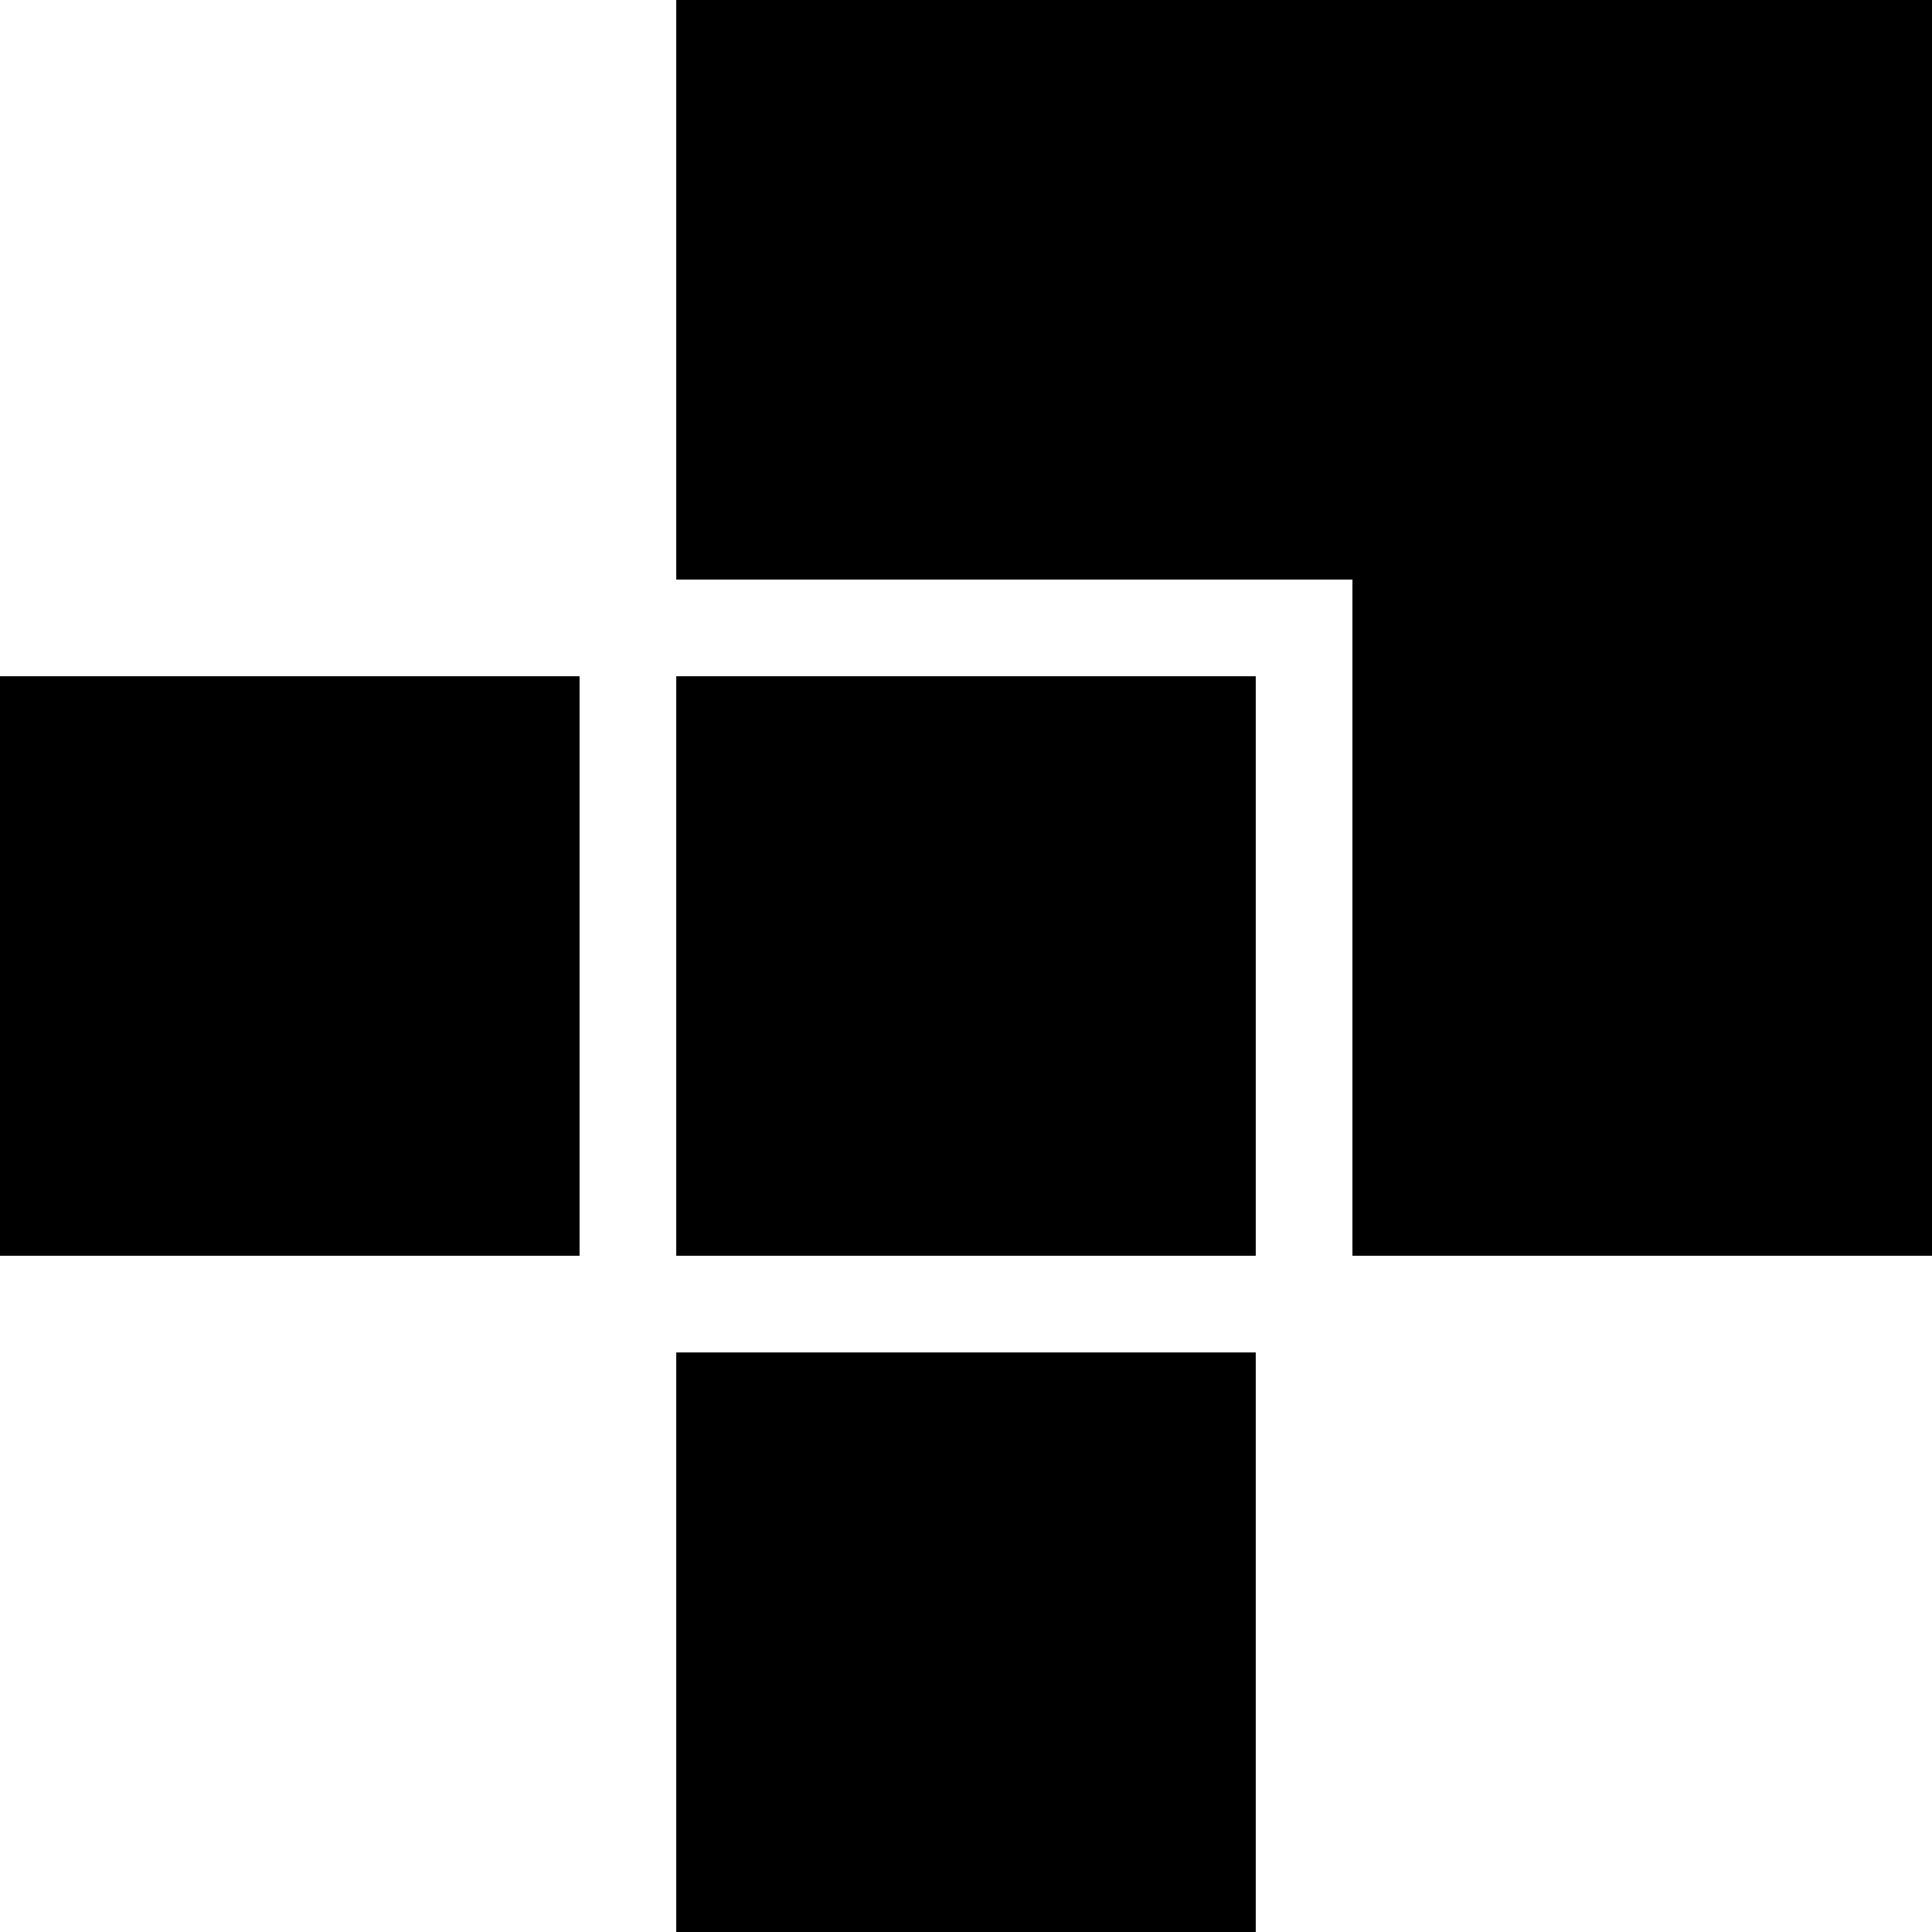
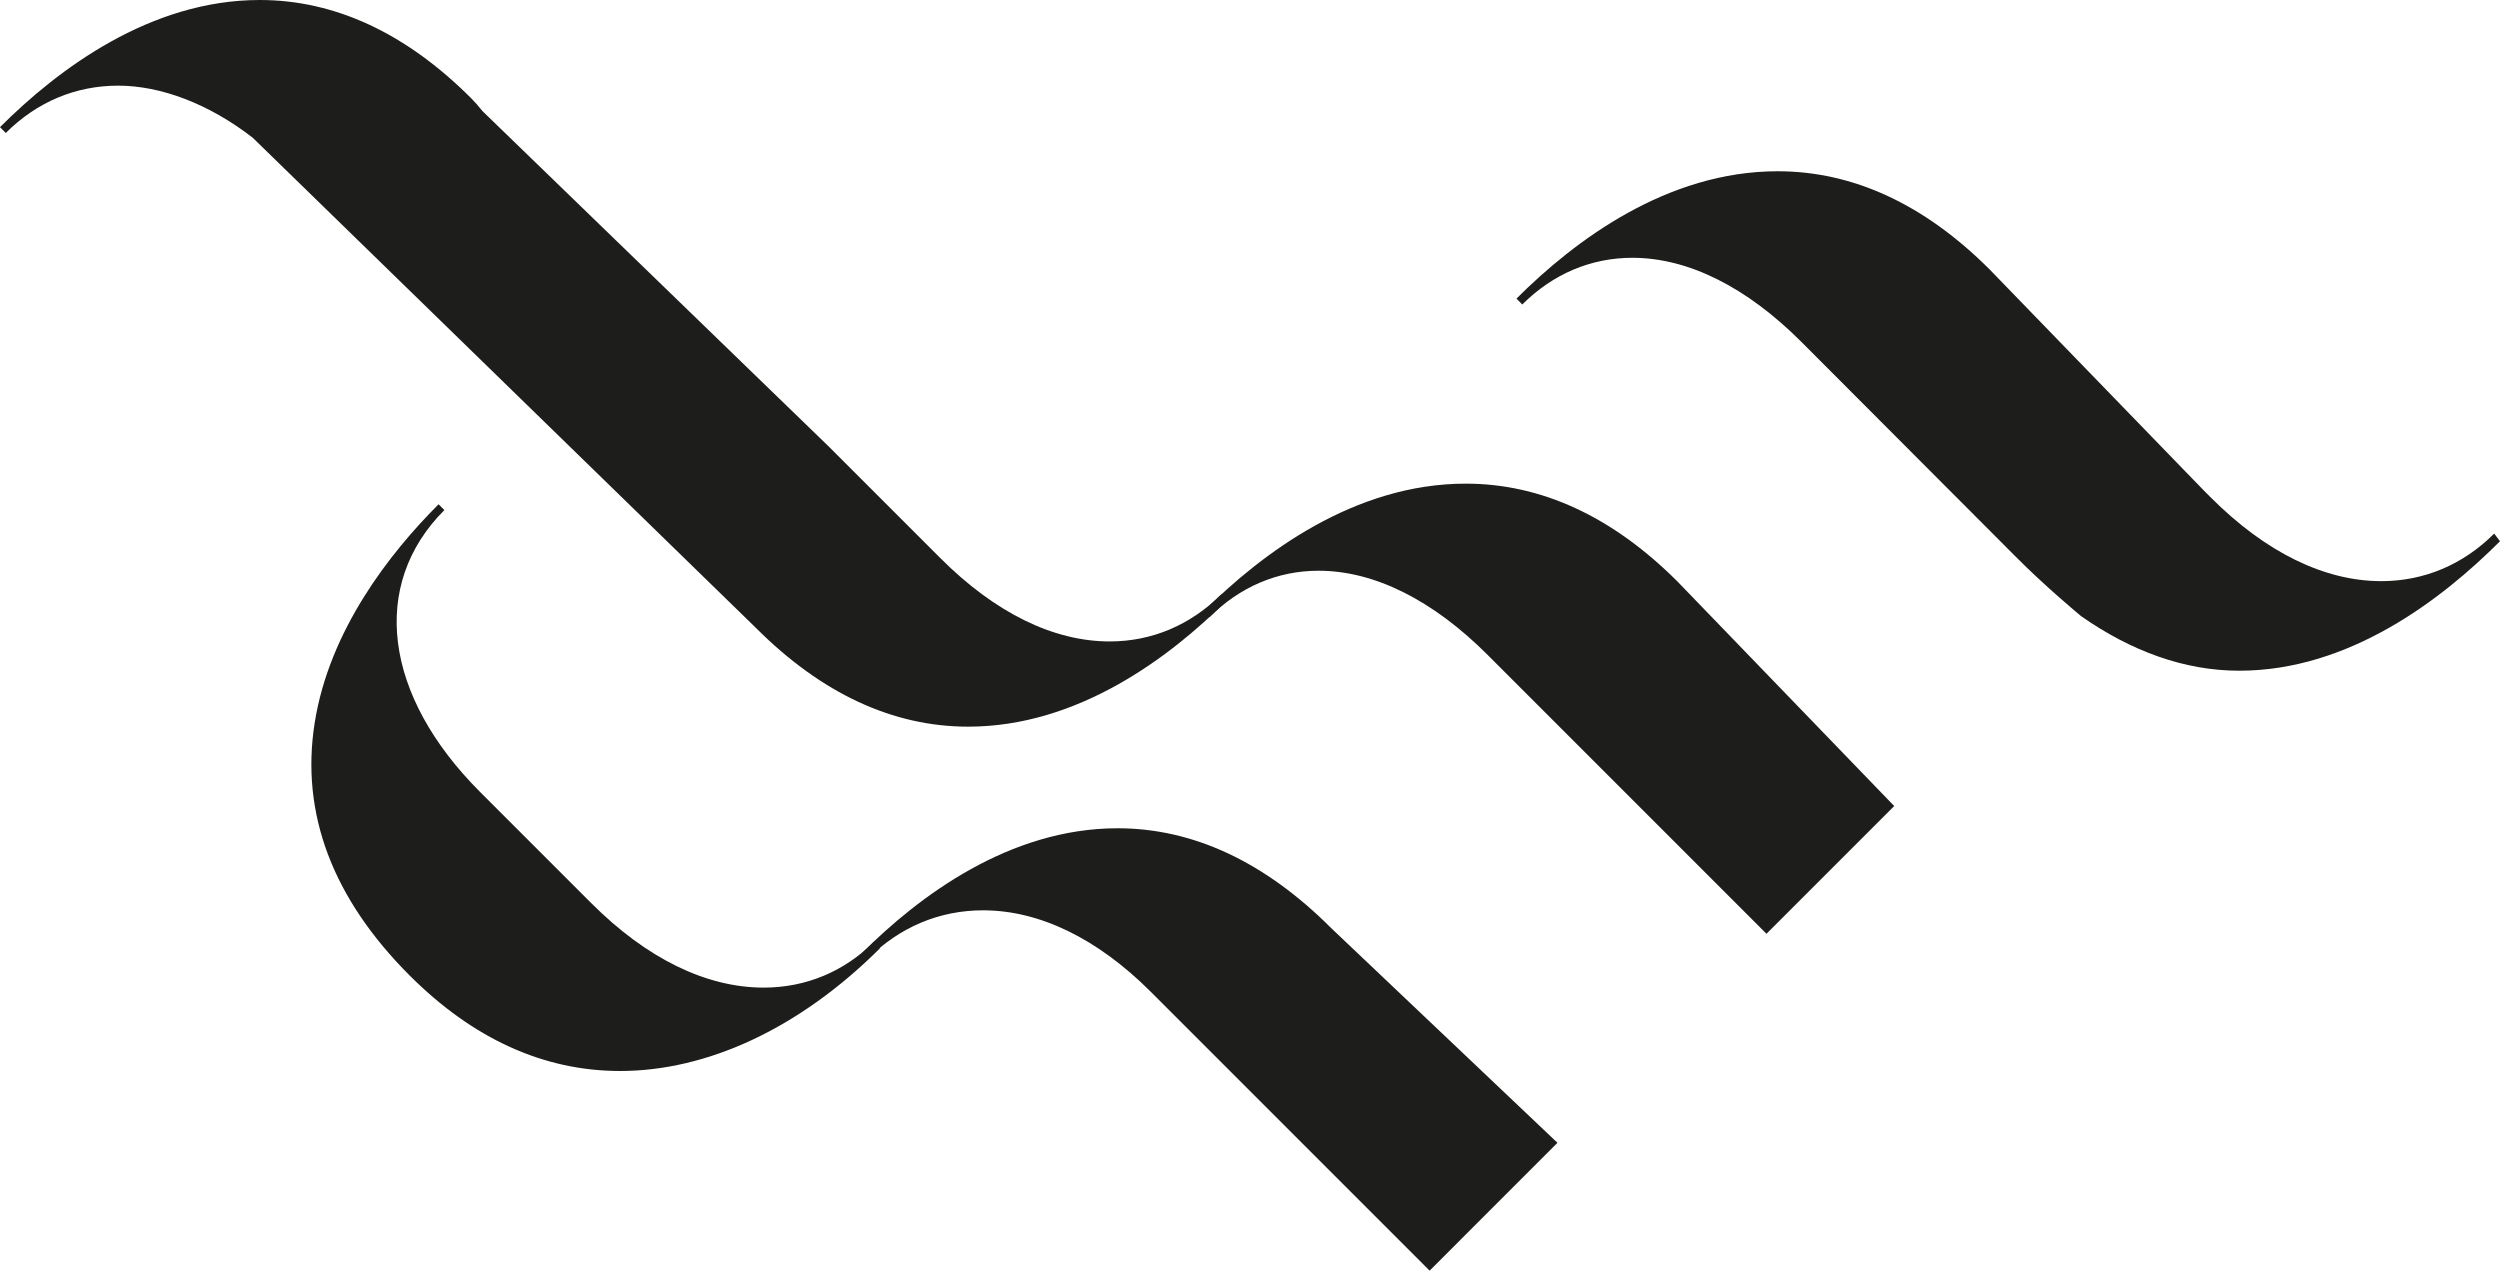
- <svg xmlns="http://www.w3.org/2000/svg" viewBox="0 0 800 800" fill="black">
-   <rect x="280" y="560" width="240" height="240" fill="inherit" />
-   <rect x="280" y="280" width="240" height="240" fill="inherit" />
-   <rect y="280" width="240" height="240" fill="inherit" />
-   <path fill-rule="evenodd" clip-rule="evenodd" d="M560 0H280V240H560V520H800V0H560Z" fill="inherit" />
+ <svg xmlns="http://www.w3.org/2000/svg" id="Layer_1" viewBox="0 0 1641.54 834.33">
+   <path d="M576.2,619.96c-.22.21-.44.41-.65.62l-1.25-1.57.87-.06-.88-.88h-.01c-19.9,19.9-45.1,30.41-72.86,30.41-37.76,0-76.88-19.16-113.13-55.41l-73.09-73.09c-63.32-63.32-72.52-135.95-23.42-185.05l-3.81-3.81c-31.85,31.85-71.83,82.66-81.39,143.81-9.26,59.21,11.75,114.93,62.42,165.6,41.61,41.61,88.08,62.7,138.13,62.7,57.57,0,118.03-28.2,170.35-80.25l-1.91-2.39c.21-.21.43-.42.65-.63Z" fill="#1d1d1b" />
+   <path d="M577.46,622.97l.65.81-.59-.86s-.04.03-.06.05Z" fill="#1d1d1b" />
+   <path d="M576.19,620.96l1.33,1.96c.18-.19.37-.36.56-.54l-1.9-1.42Z" fill="#1d1d1b" />
+   <path d="M802.02,390.16c-20.29,20.29-45.68,31.02-73.42,31.02-36.92,0-75.31-18.88-111.03-54.6l-73.13-73.13-227.58-220.44c-2.78-3.46-5.21-6.24-7.46-8.48C266.6,21.71,219.88,0,170.55,0,98.6,0,38.09,45.41,0,83.49l3.81,3.81c20.33-20.32,45.83-31.06,73.76-31.06s59.68,11.9,88.39,34.22l142.78,139.08c91.94,89.56,187.01,182.17,187.74,182.88,42.95,42.95,89.79,64.72,139.22,64.72,71.8,0,132.06-45.14,170.02-83.05.04-.04.07-.08.12-.12l-3.81-3.81Z" fill="#1d1d1b" />
+   <path d="M873.99,609.32c-43.45-43.45-90.61-65.47-140.19-65.47-70.96,0-130.42,44.56-167.81,81.95l3.81,3.81c20.85-20.86,47.03-31.88,75.69-31.88,37.04,0,75.12,18.5,110.11,53.49l183.11,183.11,83.95-83.95-2.01-1.9c-1.45-1.38-145.62-138.15-146.67-139.16Z" fill="#1d1d1b" />
+   <path d="M1101.47,381.85c-42.65-42.65-89.42-64.28-139.02-64.28-72.92,0-133.86,45.63-172.14,83.91l3.81,3.81c19.98-19.98,44.77-30.54,71.7-30.54,36.45,0,74.82,19.11,110.98,55.27l183.1,183.11,83.87-83.87-1.84-1.91c-32.89-34.07-140.2-145.26-140.47-145.51Z" fill="#1d1d1b" />
+   <path d="M1639.36,352.53c.09-.08.18-.17.27-.26-.09.09-.18.17-.27.25l-1.64-2.16s-.07.07-.1.1c-20.41,20.36-46.02,31.13-74.04,31.13-37.28,0-75.93-18.93-111.75-54.76l-4.69-4.68c-32.94-34.01-140.47-144.99-140.73-145.24-42.78-42.77-89.61-64.46-139.2-64.46-72.56,0-133.23,45.4-171.37,83.52-.03.03-.06.07-.09.11l3.81,3.85c20.12-20.11,45.13-30.66,72.32-30.66,36.55,0,74.88,19.16,110.85,55.13l140.34,140.64c19.21,19.49,43.06,39.27,43.44,39.56,32.82,22.94,67.74,35.8,103.79,35.8h.02c72.25,0,132.98-46.78,171.21-85.01l-2.18-2.87Z" fill="#1d1d1b" />
</svg>
